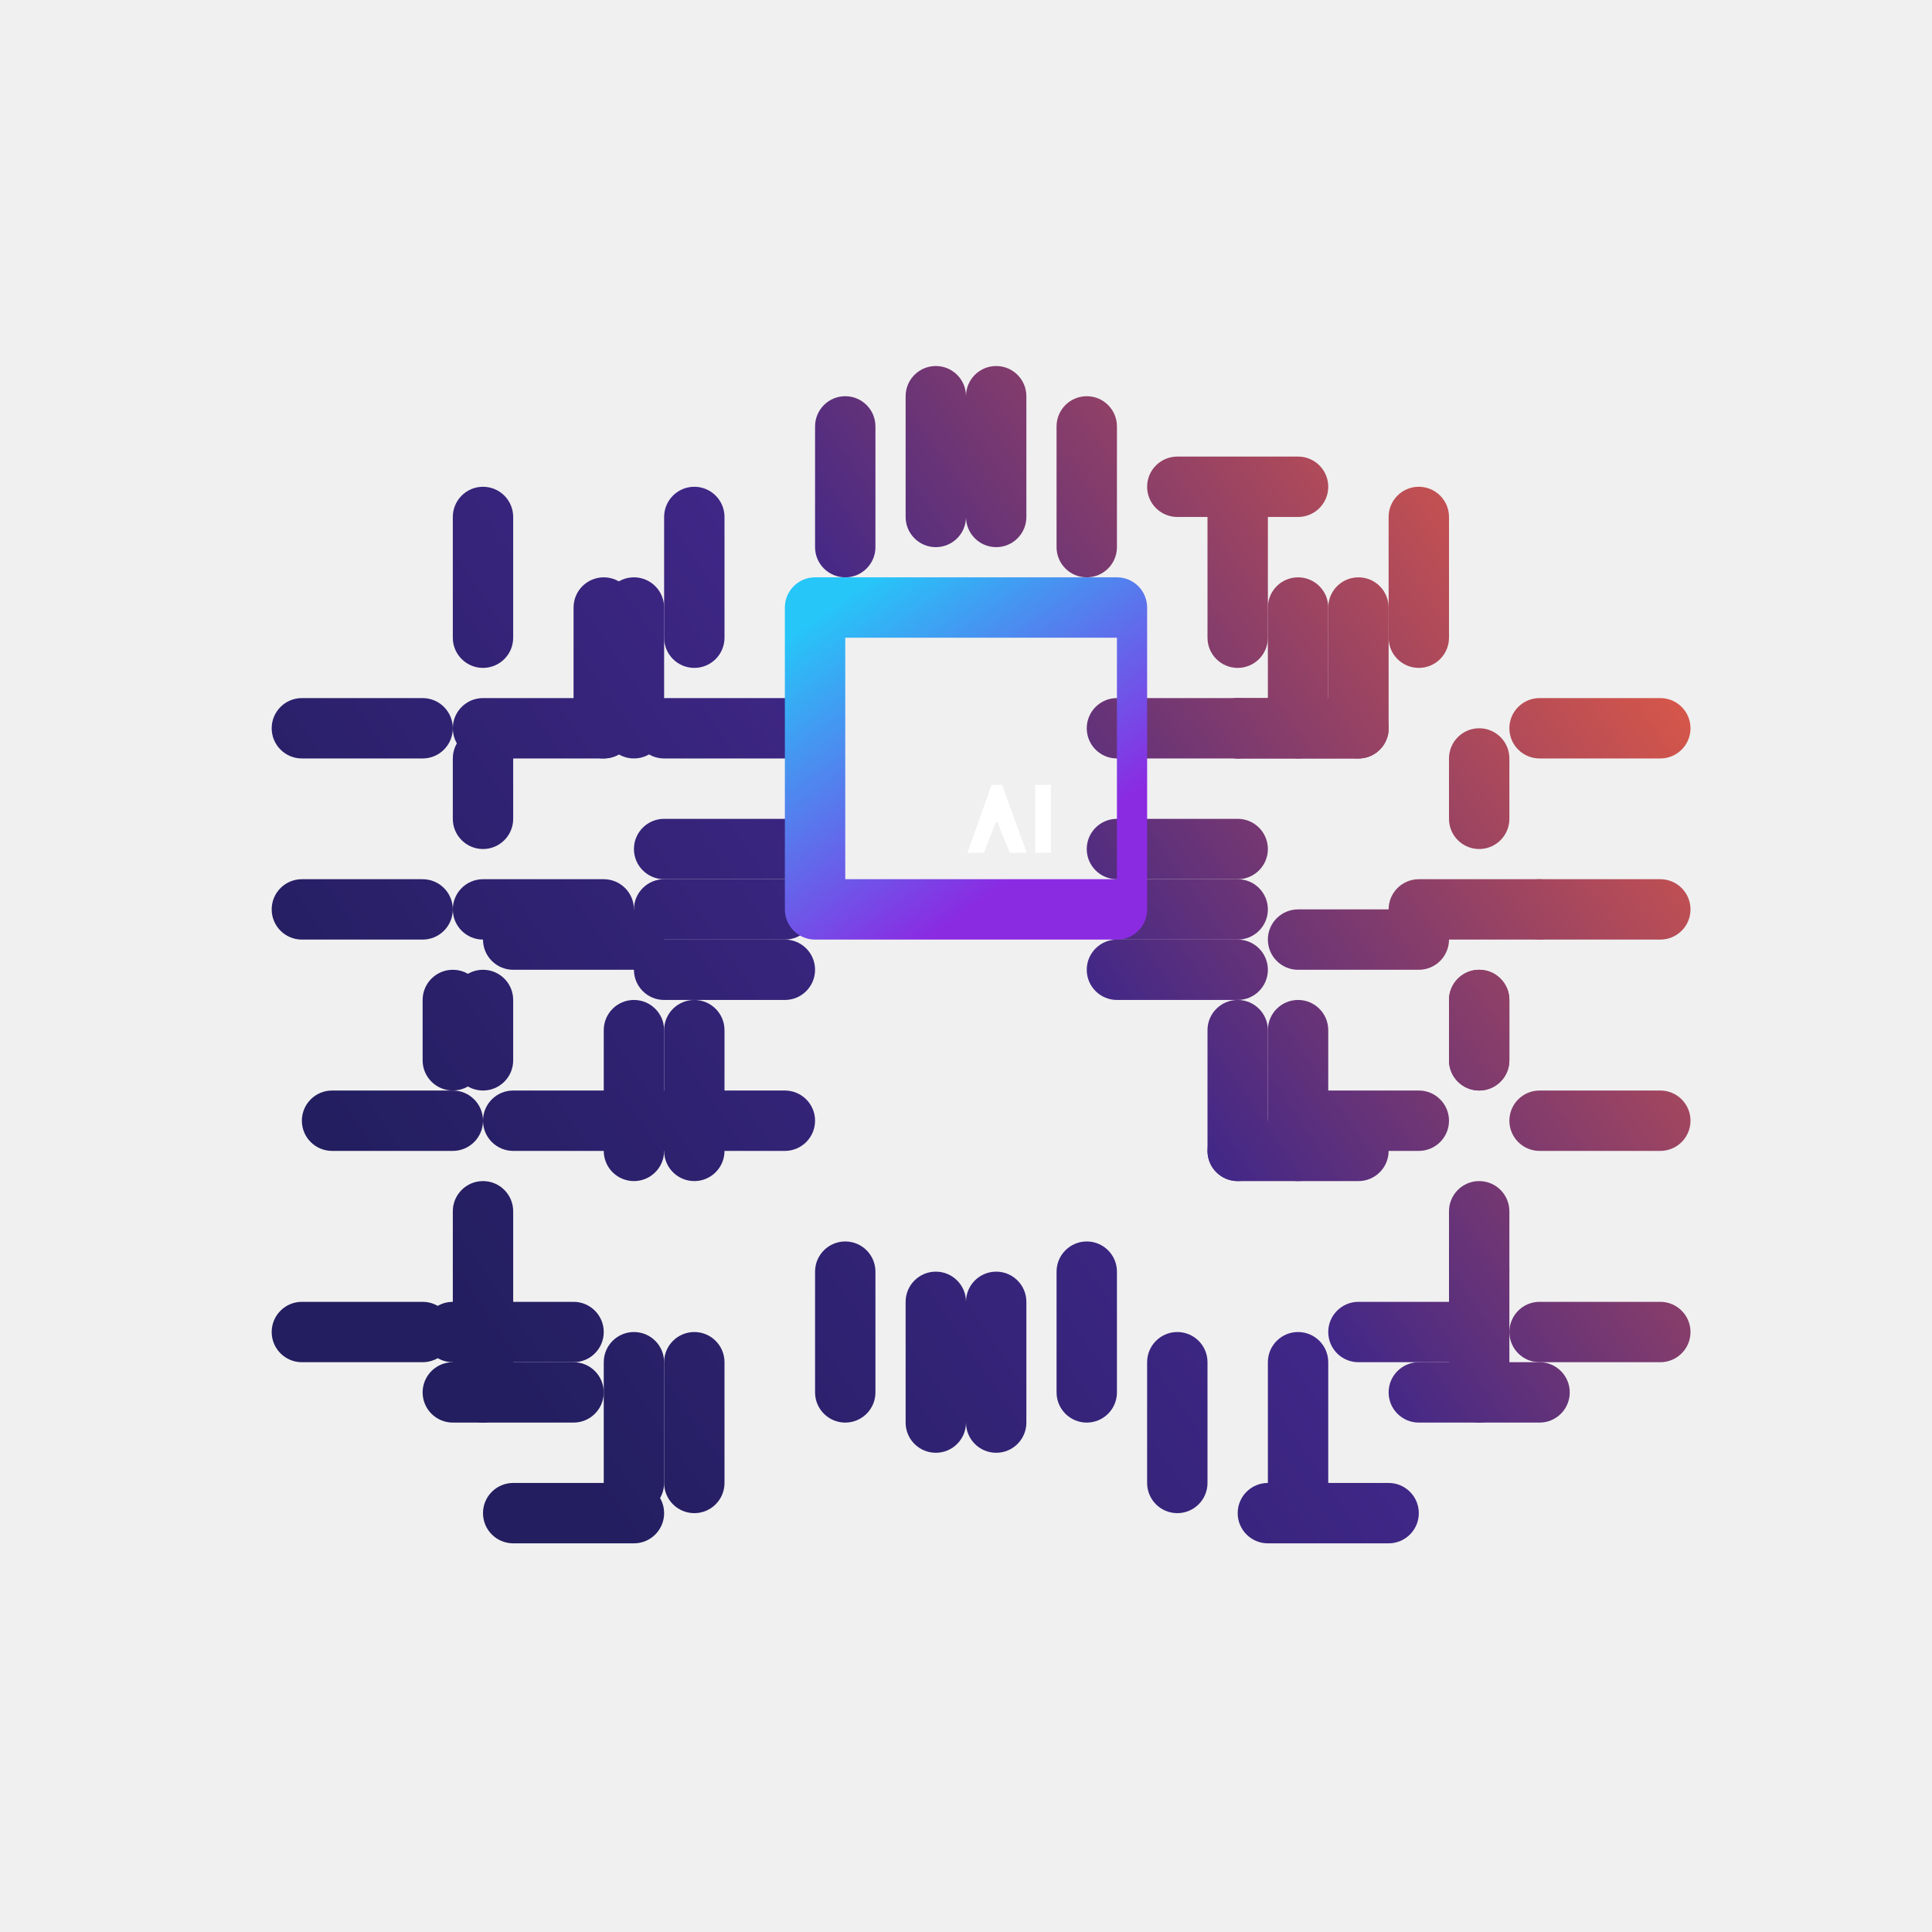
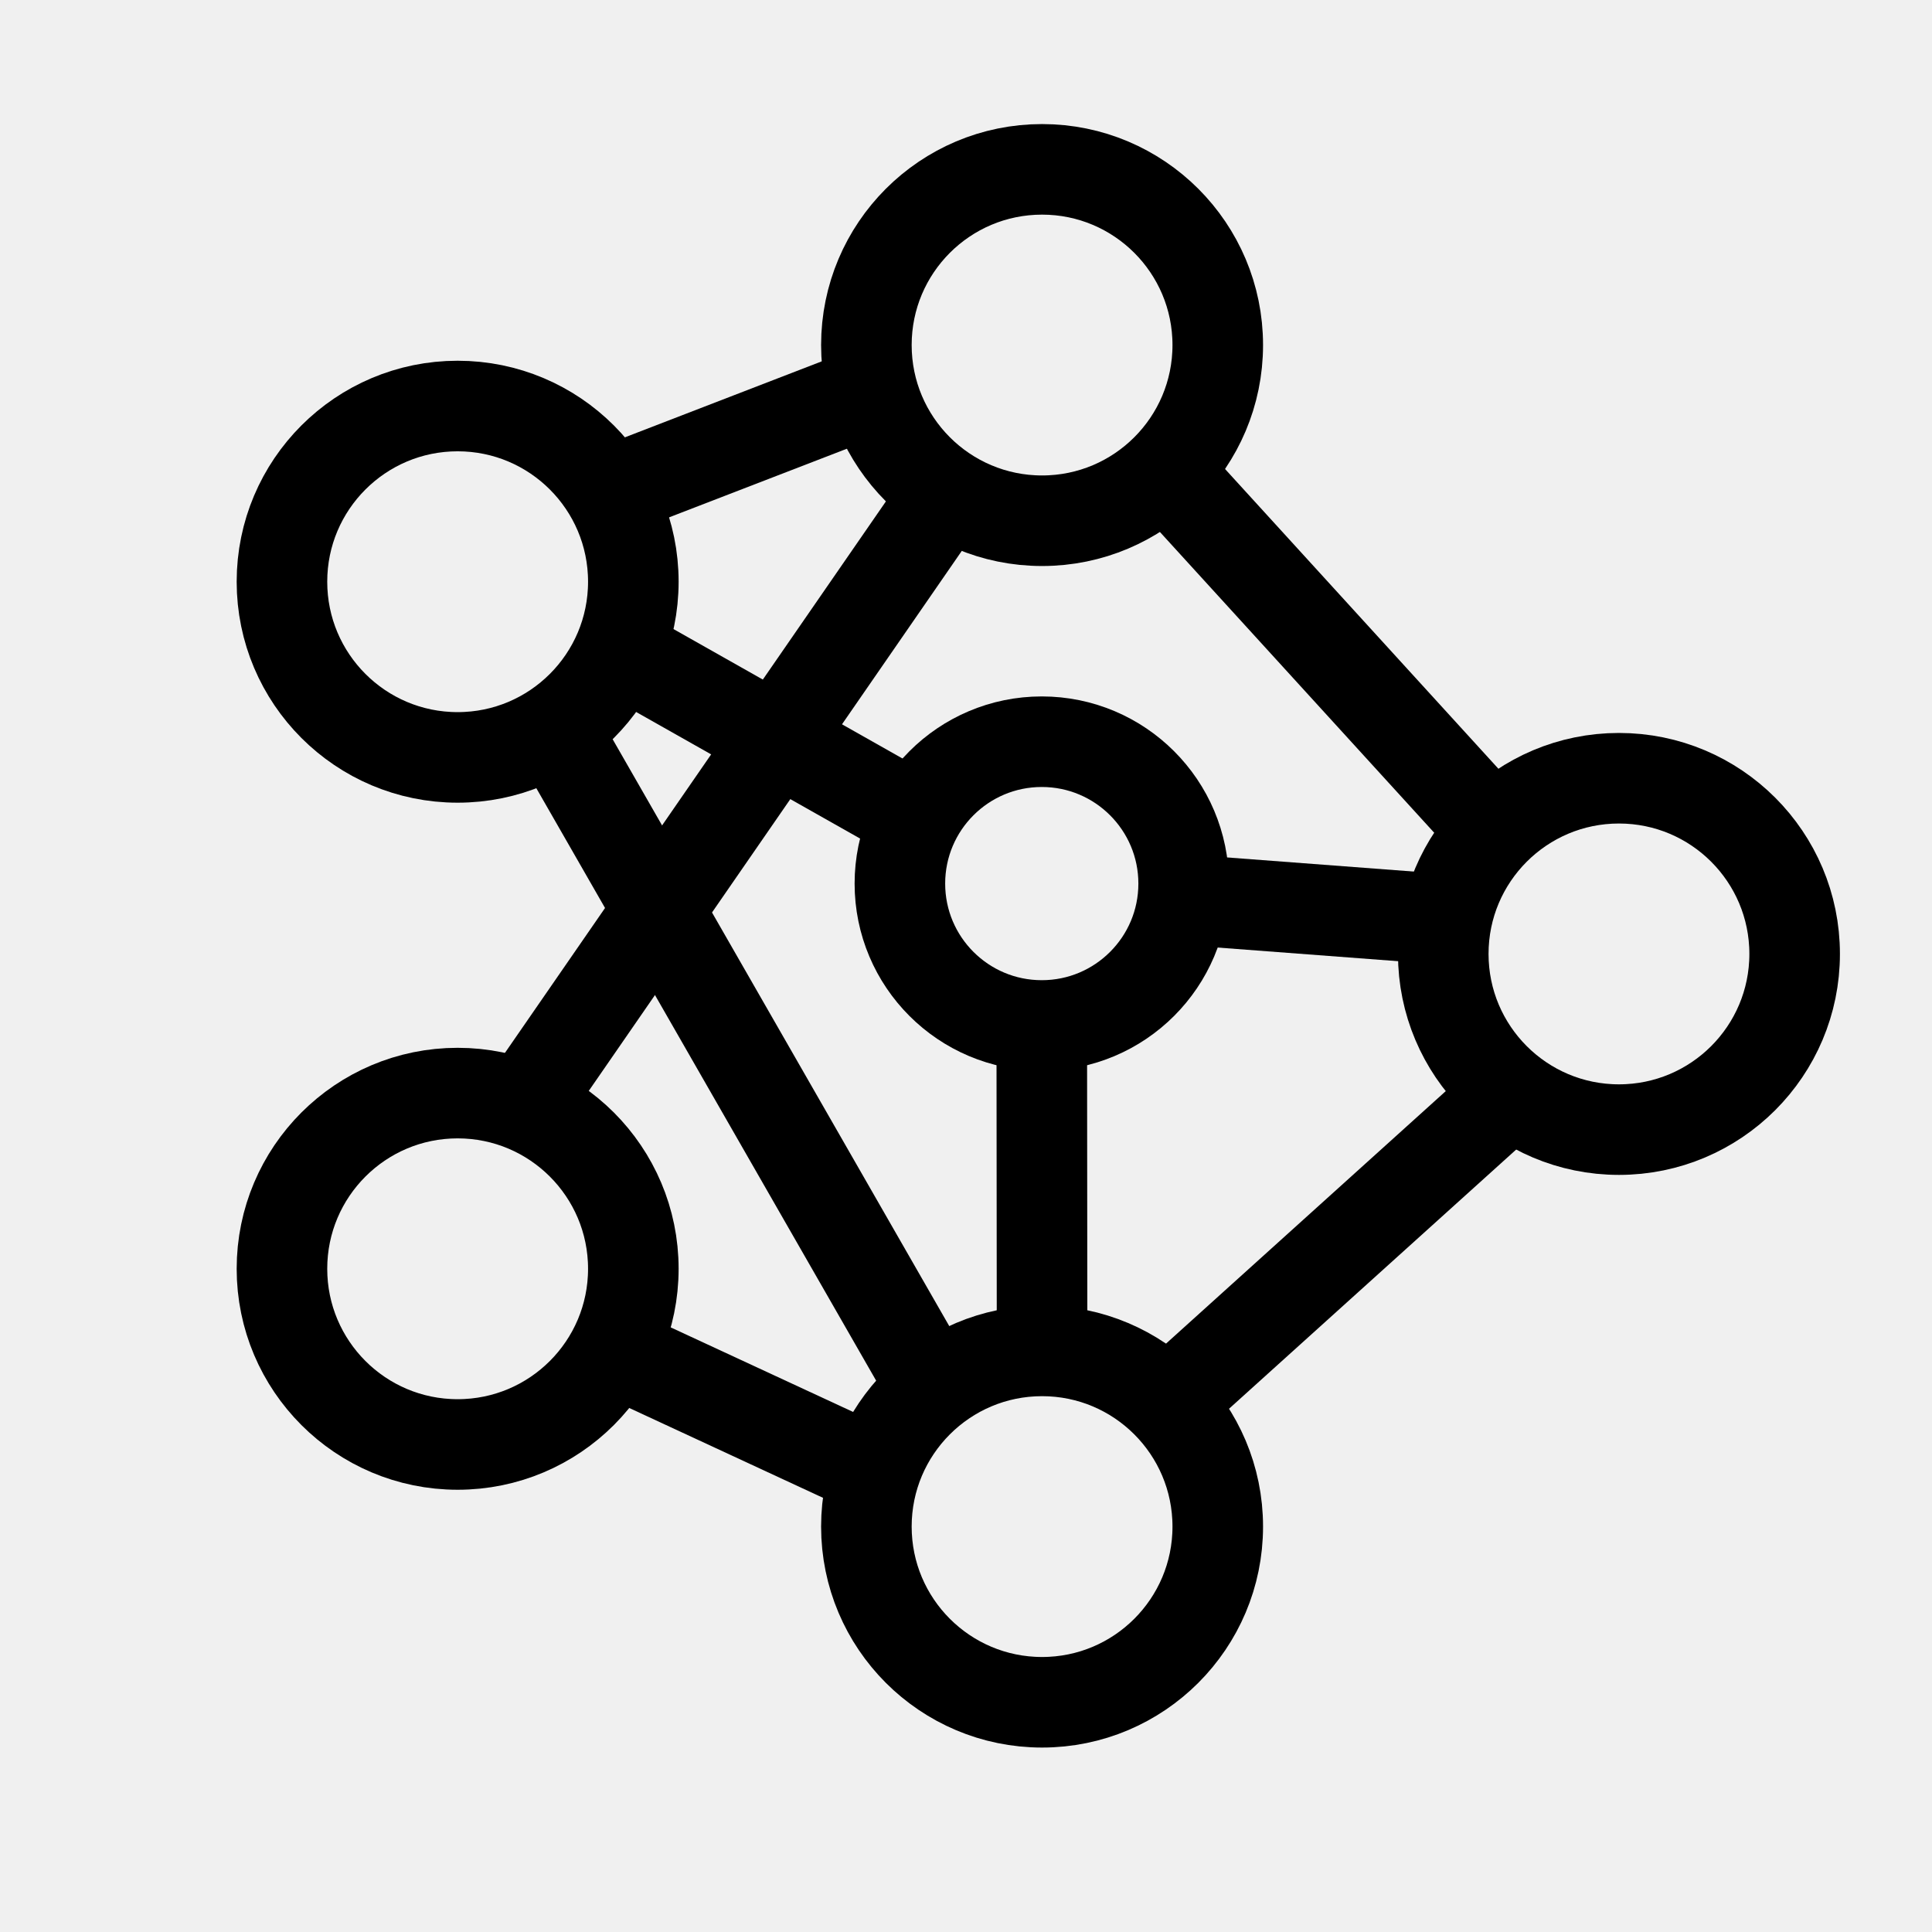
- <svg xmlns="http://www.w3.org/2000/svg" width="512" height="512" viewBox="0 0 512 512" fill="none">
-   <defs>
-     <linearGradient id="paint0_linear_1_18" x1="95.5" y1="317.5" x2="421.5" y2="94.5" gradientUnits="userSpaceOnUse">
-       <stop stop-color="#221E5F" />
-       <stop offset="0.48" stop-color="#402788" />
-       <stop offset="1" stop-color="#F15F3E" />
-     </linearGradient>
-     <linearGradient id="paint1_linear_1_18" x1="231" y1="153" x2="281" y2="224" gradientUnits="userSpaceOnUse">
-       <stop stop-color="#26C6F8" />
-       <stop offset="1" stop-color="#8A2BE2" />
-     </linearGradient>
-   </defs>
-   <path d="M256 105C256 100.582 252.418 97 248 97C243.582 97 240 100.582 240 105V137C240 141.418 243.582 145 248 145C252.418 145 256 141.418 256 137V105Z" fill="url(#paint0_linear_1_18)" />
-   <path d="M272 105C272 100.582 268.418 97 264 97C259.582 97 256 100.582 256 105V137C256 141.418 259.582 145 264 145C268.418 145 272 141.418 272 137V105Z" fill="url(#paint0_linear_1_18)" />
-   <path d="M232 113C232 108.582 228.418 105 224 105C219.582 105 216 108.582 216 113V145C216 149.418 219.582 153 224 153C228.418 153 232 149.418 232 145V113Z" fill="url(#paint0_linear_1_18)" />
-   <path d="M296 113C296 108.582 292.418 105 288 105C283.582 105 280 108.582 280 113V145C280 149.418 283.582 153 288 153C292.418 153 296 149.418 296 145V113Z" fill="url(#paint0_linear_1_18)" />
-   <path d="M216 241C216 236.582 212.418 233 208 233H176C171.582 233 168 236.582 168 241C168 245.418 171.582 249 176 249H208C212.418 249 216 245.418 216 241Z" fill="url(#paint0_linear_1_18)" />
-   <path d="M216 225C216 220.582 212.418 217 208 217H176C171.582 217 168 220.582 168 225C168 229.418 171.582 233 176 233H208C212.418 233 216 229.418 216 225Z" fill="url(#paint0_linear_1_18)" />
-   <path d="M208 265C212.418 265 216 261.418 216 257C216 252.582 212.418 249 208 249H176C171.582 249 168 252.582 168 257C168 261.418 171.582 265 176 265H208Z" fill="url(#paint0_linear_1_18)" />
-   <path d="M208 201C212.418 201 216 197.418 216 193C216 188.582 212.418 185 208 185H176C171.582 185 168 188.582 168 193C168 197.418 171.582 201 176 201H208Z" fill="url(#paint0_linear_1_18)" />
-   <path d="M336 241C336 236.582 332.418 233 328 233H296C291.582 233 288 236.582 288 241C288 245.418 291.582 249 296 249H328C332.418 249 336 245.418 336 241Z" fill="url(#paint0_linear_1_18)" />
-   <path d="M336 225C336 220.582 332.418 217 328 217H296C291.582 217 288 220.582 288 225C288 229.418 291.582 233 296 233H328C332.418 233 336 229.418 336 225Z" fill="url(#paint0_linear_1_18)" />
-   <path d="M328 265C332.418 265 336 261.418 336 257C336 252.582 332.418 249 328 249H296C291.582 249 288 252.582 288 257C288 261.418 291.582 265 296 265H328Z" fill="url(#paint0_linear_1_18)" />
-   <path d="M328 201C332.418 201 336 197.418 336 193C336 188.582 332.418 185 328 185H296C291.582 185 288 188.582 288 193C288 197.418 291.582 201 296 201H328Z" fill="url(#paint0_linear_1_18)" />
-   <path d="M256 345C256 340.582 252.418 337 248 337C243.582 337 240 340.582 240 345V377C240 381.418 243.582 385 248 385C252.418 385 256 381.418 256 377V345Z" fill="url(#paint0_linear_1_18)" />
-   <path d="M272 345C272 340.582 268.418 337 264 337C259.582 337 256 340.582 256 345V377C256 381.418 259.582 385 264 385C268.418 385 272 381.418 272 377V345Z" fill="url(#paint0_linear_1_18)" />
-   <path d="M232 337C232 332.582 228.418 329 224 329C219.582 329 216 332.582 216 337V369C216 373.418 219.582 377 224 377C228.418 377 232 373.418 232 369V337Z" fill="url(#paint0_linear_1_18)" />
-   <path d="M296 337C296 332.582 292.418 329 288 329C283.582 329 280 332.582 280 337V369C280 373.418 283.582 377 288 377C292.418 377 296 373.418 296 369V337Z" fill="url(#paint0_linear_1_18)" />
-   <path d="M440 249H408C403.582 249 400 245.418 400 241C400 236.582 403.582 233 408 233H440C444.418 233 448 236.582 448 241C448 245.418 444.418 249 440 249Z" fill="url(#paint0_linear_1_18)" />
-   <path d="M72 241C72 245.418 75.582 249 80 249H112C116.418 249 120 245.418 120 241C120 236.582 116.418 233 112 233H80C75.582 233 72 236.582 72 241Z" fill="url(#paint0_linear_1_18)" />
-   <path d="M112 185H80C75.582 185 72 188.582 72 193C72 197.418 75.582 201 80 201H112C116.418 201 120 197.418 120 193C120 188.582 116.418 185 112 185Z" fill="url(#paint0_linear_1_18)" />
-   <path d="M120 289H88C83.582 289 80 292.582 80 297C80 301.418 83.582 305 88 305H120C124.418 305 128 301.418 128 297C128 292.582 124.418 289 120 289Z" fill="url(#paint0_linear_1_18)" />
-   <path d="M120 353C120 348.582 116.418 345 112 345H80C75.582 345 72 348.582 72 353C72 357.418 75.582 361 80 361H112C116.418 361 120 357.418 120 353Z" fill="url(#paint0_linear_1_18)" />
-   <path d="M440 185H408C403.582 185 400 188.582 400 193C400 197.418 403.582 201 408 201H440C444.418 201 448 197.418 448 193C448 188.582 444.418 185 440 185Z" fill="url(#paint0_linear_1_18)" />
-   <path d="M440 289H408C403.582 289 400 292.582 400 297C400 301.418 403.582 305 408 305H440C444.418 305 448 301.418 448 297C448 292.582 444.418 289 440 289Z" fill="url(#paint0_linear_1_18)" />
-   <path d="M440 345H408C403.582 345 400 348.582 400 353C400 357.418 403.582 361 408 361H440C444.418 361 448 357.418 448 353C448 348.582 444.418 345 440 345Z" fill="url(#paint0_linear_1_18)" />
-   <path d="M352 129C352 133.418 348.418 137 344 137H312C307.582 137 304 133.418 304 129C304 124.582 307.582 121 312 121H344C348.418 121 352 124.582 352 129Z" fill="url(#paint0_linear_1_18)" />
-   <path d="M192 137C192 132.582 188.418 129 184 129C179.582 129 176 132.582 176 137V169C176 173.418 179.582 177 184 177C188.418 177 192 173.418 192 169V137Z" fill="url(#paint0_linear_1_18)" />
-   <path d="M336 169V137C336 132.582 332.418 129 328 129C323.582 129 320 132.582 320 137V169C320 173.418 323.582 177 328 177C332.418 177 336 173.418 336 169Z" fill="url(#paint0_linear_1_18)" />
-   <path d="M176 361C176 356.582 172.418 353 168 353C163.582 353 160 356.582 160 361V393C160 397.418 163.582 401 168 401C172.418 401 176 397.418 176 393V361Z" fill="url(#paint0_linear_1_18)" />
-   <path d="M352 361C352 356.582 348.418 353 344 353C339.582 353 336 356.582 336 361V393C336 397.418 339.582 401 344 401C348.418 401 352 397.418 352 393V361Z" fill="url(#paint0_linear_1_18)" />
-   <path d="M352 305V273C352 268.582 348.418 265 344 265C339.582 265 336 268.582 336 273V305C336 309.418 339.582 313 344 313C348.418 313 352 309.418 352 305Z" fill="url(#paint0_linear_1_18)" />
-   <path d="M176 305C176 309.418 172.418 313 168 313C163.582 313 160 309.418 160 305V273C160 268.582 163.582 265 168 265C172.418 265 176 268.582 176 273V305Z" fill="url(#paint0_linear_1_18)" />
-   <path d="M192 273V305C192 309.418 188.418 313 184 313C179.582 313 176 309.418 176 305V273C176 268.582 179.582 265 184 265C188.418 265 192 268.582 192 273Z" fill="url(#paint0_linear_1_18)" />
-   <path d="M336 273C336 268.582 332.418 265 328 265C323.582 265 320 268.582 320 273V305C320 309.418 323.582 313 328 313C332.418 313 336 309.418 336 305V273Z" fill="url(#paint0_linear_1_18)" />
-   <path d="M296 153H216C211.582 153 208 156.582 208 161V241C208 245.418 211.582 249 216 249H296C300.418 249 304 245.418 304 241V161C304 156.582 300.418 153 296 153ZM296 169V233H224V169H296Z" fill="url(#paint1_linear_1_18)" />
-   <path d="M264.112 217.376L260.736 226H256.384L262.784 208H265.552L272.096 226H267.6L264.112 217.376ZM264.24 214.528L265.584 217.856H262.88L264.24 214.528Z" fill="white" />
-   <path d="M278.512 208V226H274.336V208H278.512Z" fill="white" />
-   <path d="M136 257H168C172.418 257 176 253.418 176 249C176 244.582 172.418 241 168 241H136C131.582 241 128 244.582 128 249C128 253.418 131.582 257 136 257Z" fill="url(#paint0_linear_1_18)" />
-   <path d="M136 305H168C172.418 305 176 301.418 176 297C176 292.582 172.418 289 168 289H136C131.582 289 128 292.582 128 297C128 301.418 131.582 305 136 305Z" fill="url(#paint0_linear_1_18)" />
-   <path d="M344 305H376C380.418 305 384 301.418 384 297C384 292.582 380.418 289 376 289H344C339.582 289 336 292.582 336 297C336 301.418 339.582 305 344 305Z" fill="url(#paint0_linear_1_18)" />
-   <path d="M344 257H376C380.418 257 384 253.418 384 249C384 244.582 380.418 241 376 241H344C339.582 241 336 244.582 336 249C336 253.418 339.582 257 344 257Z" fill="url(#paint0_linear_1_18)" />
-   <path d="M128 281V265C128 260.582 124.418 257 120 257C115.582 257 112 260.582 112 265V281C112 285.418 115.582 289 120 289C124.418 289 128 285.418 128 281Z" fill="url(#paint0_linear_1_18)" />
-   <path d="M120 321V337C120 341.418 123.582 345 128 345C132.418 345 136 341.418 136 337V321C136 316.582 132.418 313 128 313C123.582 313 120 316.582 120 321Z" fill="url(#paint0_linear_1_18)" />
-   <path d="M176 161C176 156.582 172.418 153 168 153C163.582 153 160 156.582 160 161V193C160 197.418 163.582 201 168 201C172.418 201 176 197.418 176 193V161Z" fill="url(#paint0_linear_1_18)" />
-   <path d="M136 169V137C136 132.582 132.418 129 128 129C123.582 129 120 132.582 120 137V169C120 173.418 123.582 177 128 177C132.418 177 136 173.418 136 169Z" fill="url(#paint0_linear_1_18)" />
-   <path d="M136 217V201C136 196.582 132.418 193 128 193C123.582 193 120 196.582 120 201V217C120 221.418 123.582 225 128 225C132.418 225 136 221.418 136 217Z" fill="url(#paint0_linear_1_18)" />
-   <path d="M400 321V337C400 341.418 396.418 345 392 345C387.582 345 384 341.418 384 337V321C384 316.582 387.582 313 392 313C396.418 313 400 316.582 400 321Z" fill="url(#paint0_linear_1_18)" />
-   <path d="M392 289C396.418 289 400 285.418 400 281V265C400 260.582 396.418 257 392 257C387.582 257 384 260.582 384 265V281C384 285.418 387.582 289 392 289Z" fill="url(#paint0_linear_1_18)" />
-   <path d="M400 217V201C400 196.582 396.418 193 392 193C387.582 193 384 196.582 384 201V217C384 221.418 387.582 225 392 225C396.418 225 400 221.418 400 217Z" fill="url(#paint0_linear_1_18)" />
-   <path d="M384 169V137C384 132.582 380.418 129 376 129C371.582 129 368 132.582 368 137V169C368 173.418 371.582 177 376 177C380.418 177 384 173.418 384 169Z" fill="url(#paint0_linear_1_18)" />
-   <path d="M360 201C364.418 201 368 197.418 368 193C368 188.582 364.418 185 360 185H328C323.582 185 320 188.582 320 193C320 197.418 323.582 201 328 201H360Z" fill="url(#paint0_linear_1_18)" />
-   <path d="M368 161C368 156.582 364.418 153 360 153C355.582 153 352 156.582 352 161V193C352 197.418 355.582 201 360 201C364.418 201 368 197.418 368 193V161Z" fill="url(#paint0_linear_1_18)" />
-   <path d="M320 361C320 356.582 316.418 353 312 353C307.582 353 304 356.582 304 361V393C304 397.418 307.582 401 312 401C316.418 401 320 397.418 320 393V361Z" fill="url(#paint0_linear_1_18)" />
-   <path d="M192 361C192 356.582 188.418 353 184 353C179.582 353 176 356.582 176 361V393C176 397.418 179.582 401 184 401C188.418 401 192 397.418 192 393V361Z" fill="url(#paint0_linear_1_18)" />
-   <path d="M136 369V337C136 332.582 132.418 329 128 329C123.582 329 120 332.582 120 337V369C120 373.418 123.582 377 128 377C132.418 377 136 373.418 136 369Z" fill="url(#paint0_linear_1_18)" />
-   <path d="M400 369V337C400 332.582 396.418 329 392 329C387.582 329 384 332.582 384 337V369C384 373.418 387.582 377 392 377C396.418 377 400 373.418 400 369Z" fill="url(#paint0_linear_1_18)" />
-   <path d="M160 369C160 373.418 156.418 377 152 377H120C115.582 377 112 373.418 112 369C112 364.582 115.582 361 120 361H152C156.418 361 160 364.582 160 369Z" fill="url(#paint0_linear_1_18)" />
-   <path d="M408 377H376C371.582 377 368 373.418 368 369C368 364.582 371.582 361 376 361H408C412.418 361 416 364.582 416 369C416 373.418 412.418 377 408 377Z" fill="url(#paint0_linear_1_18)" />
-   <path d="M368 409H336C331.582 409 328 405.418 328 401C328 396.582 331.582 393 336 393H368C372.418 393 376 396.582 376 401C376 405.418 372.418 409 368 409Z" fill="url(#paint0_linear_1_18)" />
-   <path d="M176 401C176 405.418 172.418 409 168 409H136C131.582 409 128 405.418 128 401C128 396.582 131.582 393 136 393H168C172.418 393 176 396.582 176 401Z" fill="url(#paint0_linear_1_18)" />
-   <path d="M160 201C164.418 201 168 197.418 168 193C168 188.582 164.418 185 160 185H128C123.582 185 120 188.582 120 193C120 197.418 123.582 201 128 201H160Z" fill="url(#paint0_linear_1_18)" />
-   <path d="M168 161C168 156.582 164.418 153 160 153C155.582 153 152 156.582 152 161V193C152 197.418 155.582 201 160 201C164.418 201 168 197.418 168 193V161Z" fill="url(#paint0_linear_1_18)" />
-   <path d="M352 161C352 156.582 348.418 153 344 153C339.582 153 336 156.582 336 161V193C336 197.418 339.582 201 344 201C348.418 201 352 197.418 352 193V161Z" fill="url(#paint0_linear_1_18)" />
-   <path d="M360 201C364.418 201 368 197.418 368 193C368 188.582 364.418 185 360 185H328C323.582 185 320 188.582 320 193C320 197.418 323.582 201 328 201H360Z" fill="url(#paint0_linear_1_18)" />
-   <path d="M408 233H376C371.582 233 368 236.582 368 241C368 245.418 371.582 249 376 249H408C412.418 249 416 245.418 416 241C416 236.582 412.418 233 408 233Z" fill="url(#paint0_linear_1_18)" />
-   <path d="M120 241C120 245.418 123.582 249 128 249H160C164.418 249 168 245.418 168 241C168 236.582 164.418 233 160 233H128C123.582 233 120 236.582 120 241Z" fill="url(#paint0_linear_1_18)" />
-   <path d="M136 281V265C136 260.582 132.418 257 128 257C123.582 257 120 260.582 120 265V281C120 285.418 123.582 289 128 289C132.418 289 136 285.418 136 281Z" fill="url(#paint0_linear_1_18)" />
-   <path d="M400 281V265C400 260.582 396.418 257 392 257C387.582 257 384 260.582 384 265V281C384 285.418 387.582 289 392 289C396.418 289 400 285.418 400 281Z" fill="url(#paint0_linear_1_18)" />
-   <path d="M368 305C368 309.418 364.418 313 360 313H328C323.582 313 320 309.418 320 305C320 300.582 323.582 297 328 297H360C364.418 297 368 300.582 368 305Z" fill="url(#paint0_linear_1_18)" />
-   <path d="M168 297C168 301.418 171.582 305 176 305H208C212.418 305 216 301.418 216 297C216 292.582 212.418 289 208 289H176C171.582 289 168 292.582 168 297Z" fill="url(#paint0_linear_1_18)" />
-   <path d="M152 345H120C115.582 345 112 348.582 112 353C112 357.418 115.582 361 120 361H152C156.418 361 160 357.418 160 353C160 348.582 156.418 345 152 345Z" fill="url(#paint0_linear_1_18)" />
-   <path d="M400 353C400 357.418 396.418 361 392 361H360C355.582 361 352 357.418 352 353C352 348.582 355.582 345 360 345H392C396.418 345 400 348.582 400 353Z" fill="url(#paint0_linear_1_18)" />
+ <svg xmlns="http://www.w3.org/2000/svg" width="800px" height="800px" viewBox="0 0 64 64" stroke-width="3" stroke="#000000" fill="none">
+   <circle cx="34.52" cy="11.43" r="5.82" />
+   <circle cx="53.63" cy="31.6" r="5.82" />
+   <circle cx="34.52" cy="50.57" r="5.82" />
+   <circle cx="15.16" cy="42.03" r="5.82" />
+   <circle cx="15.16" cy="19.27" r="5.82" />
+   <circle cx="34.51" cy="29.27" r="4.7" />
+   <line x1="20.17" y1="16.3" x2="28.9" y2="12.93" />
+   <line x1="38.6" y1="15.59" x2="49.48" y2="27.52" />
+   <line x1="50.07" y1="36.2" x2="38.67" y2="46.49" />
+   <line x1="18.36" y1="24.13" x2="30.91" y2="46.01" />
+   <line x1="20.31" y1="44.74" x2="28.7" y2="48.63" />
+   <line x1="17.34" y1="36.63" x2="31.37" y2="16.32" />
+   <line x1="20.52" y1="21.55" x2="30.34" y2="27.1" />
+   <line x1="39.22" y1="29.8" x2="47.81" y2="30.45" />
+   <line x1="34.51" y1="33.98" x2="34.52" y2="44.74" />
</svg>
